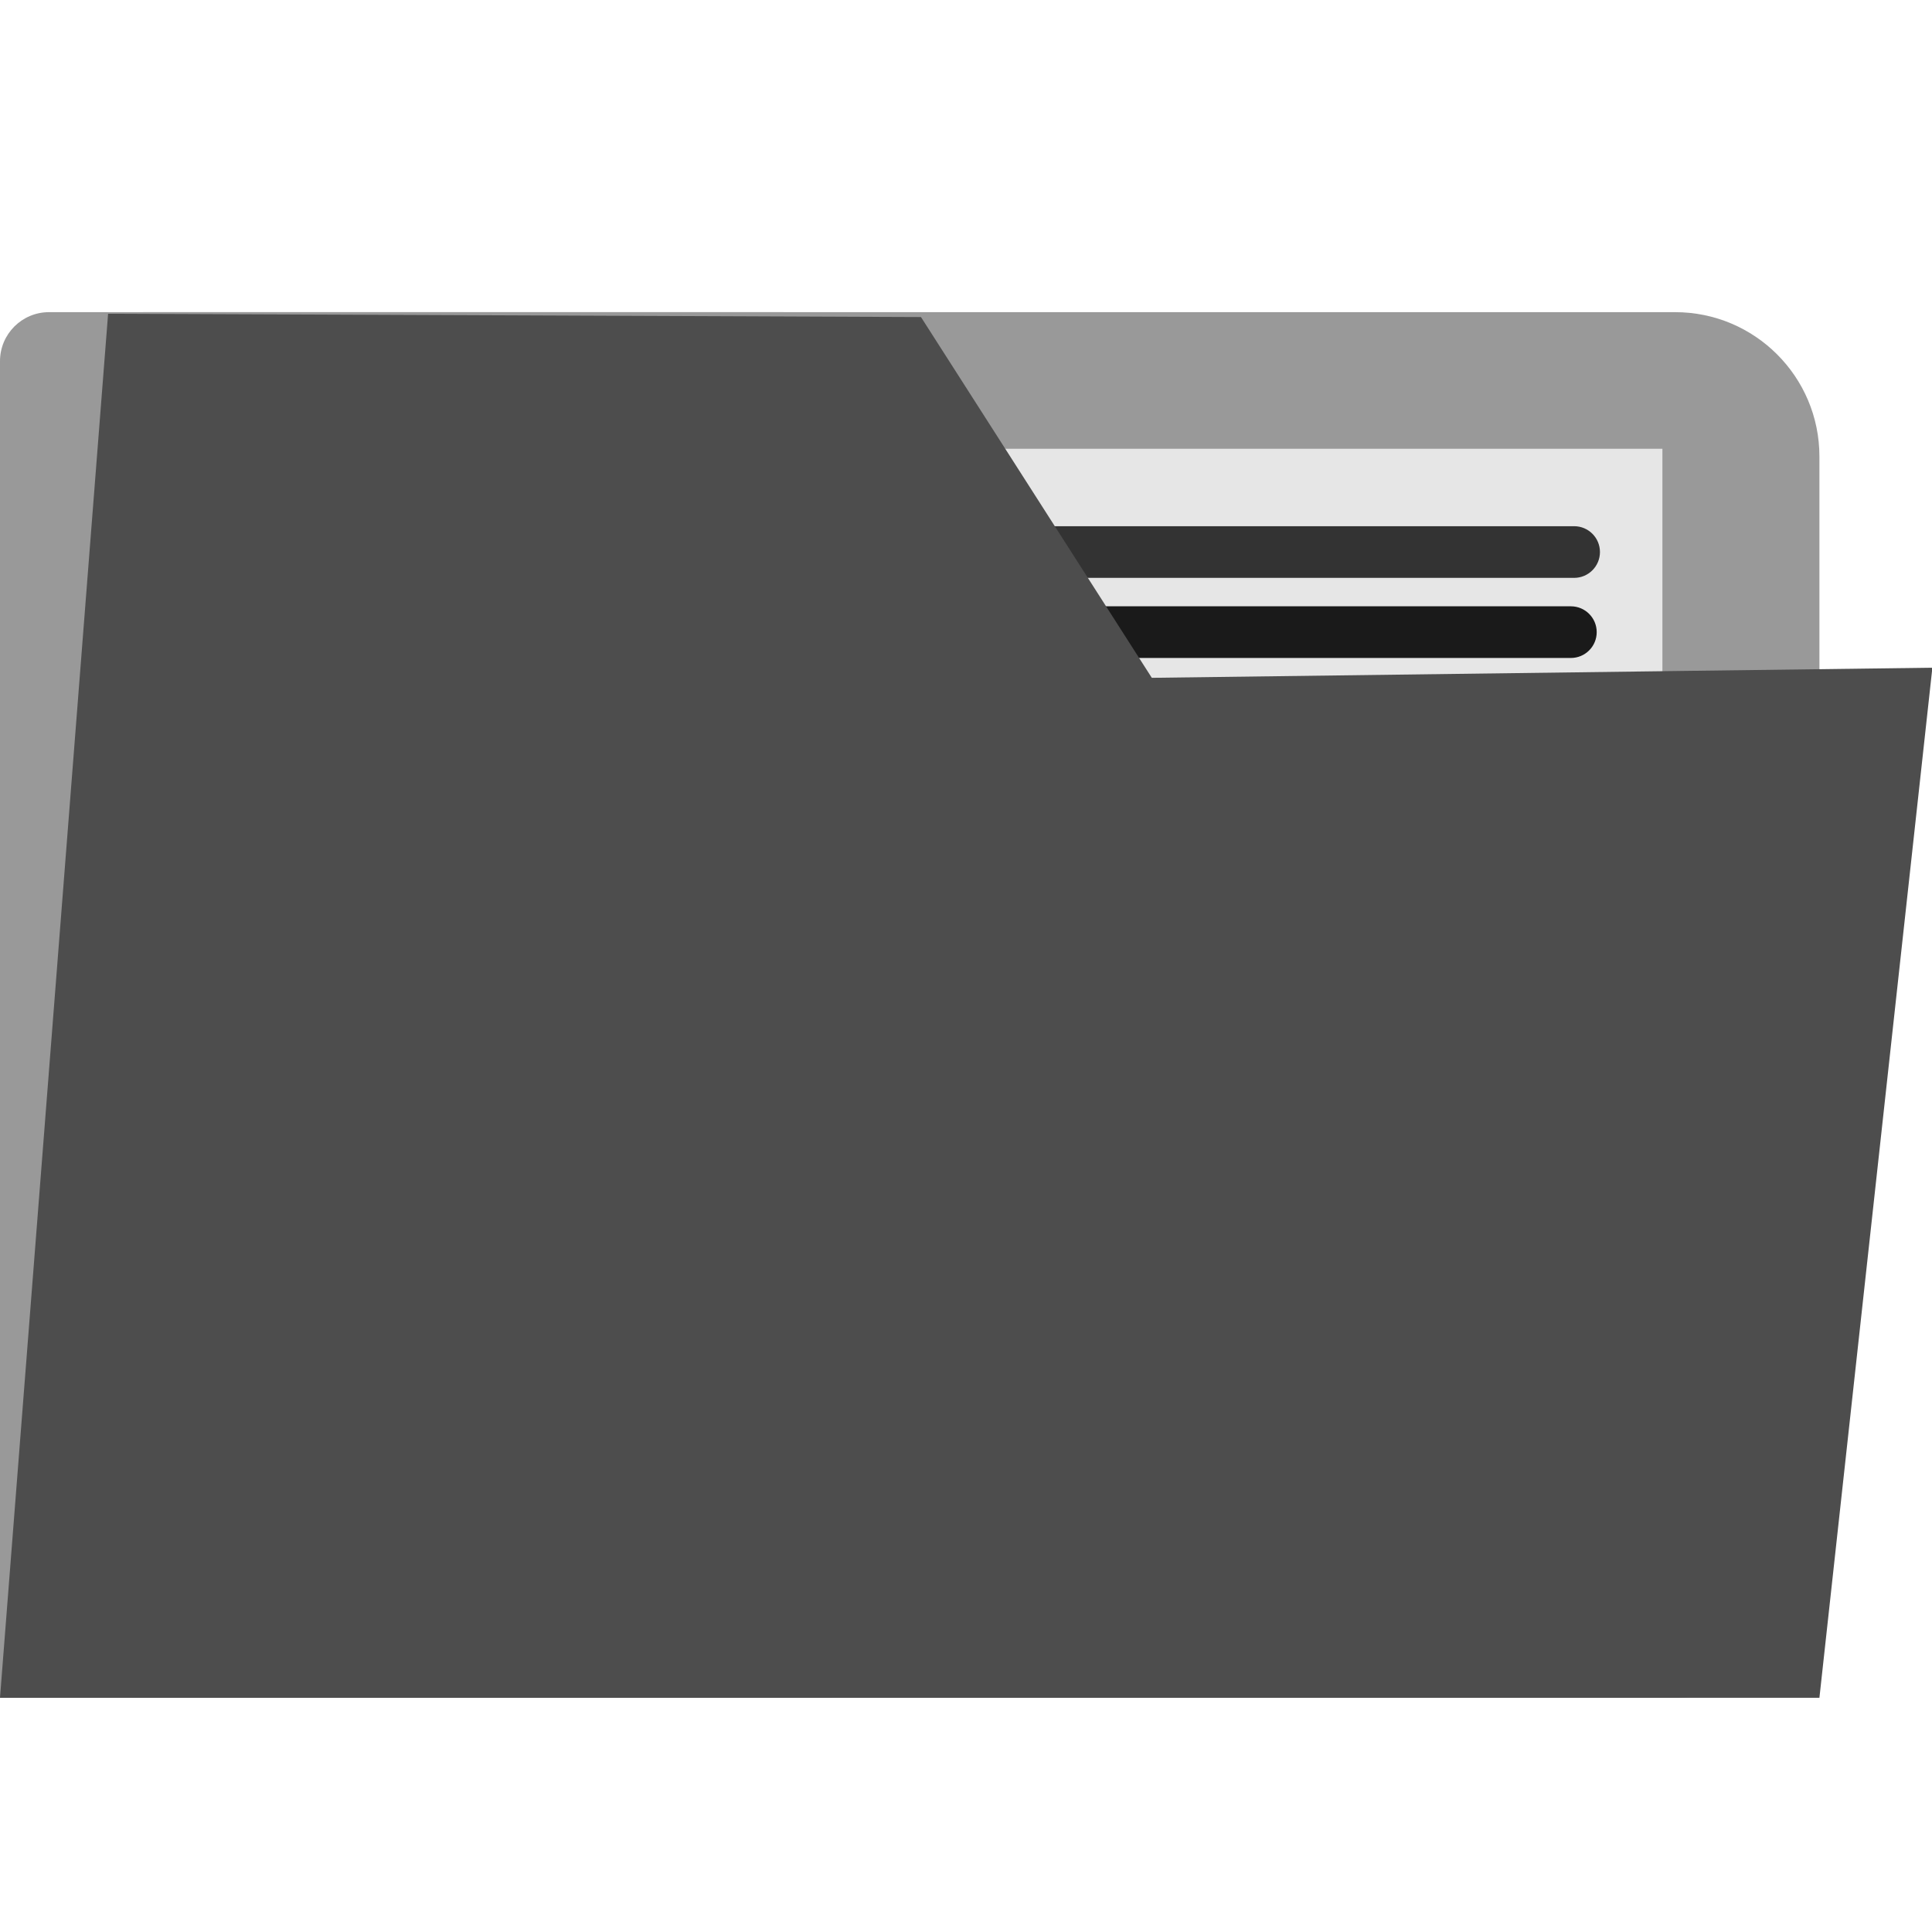
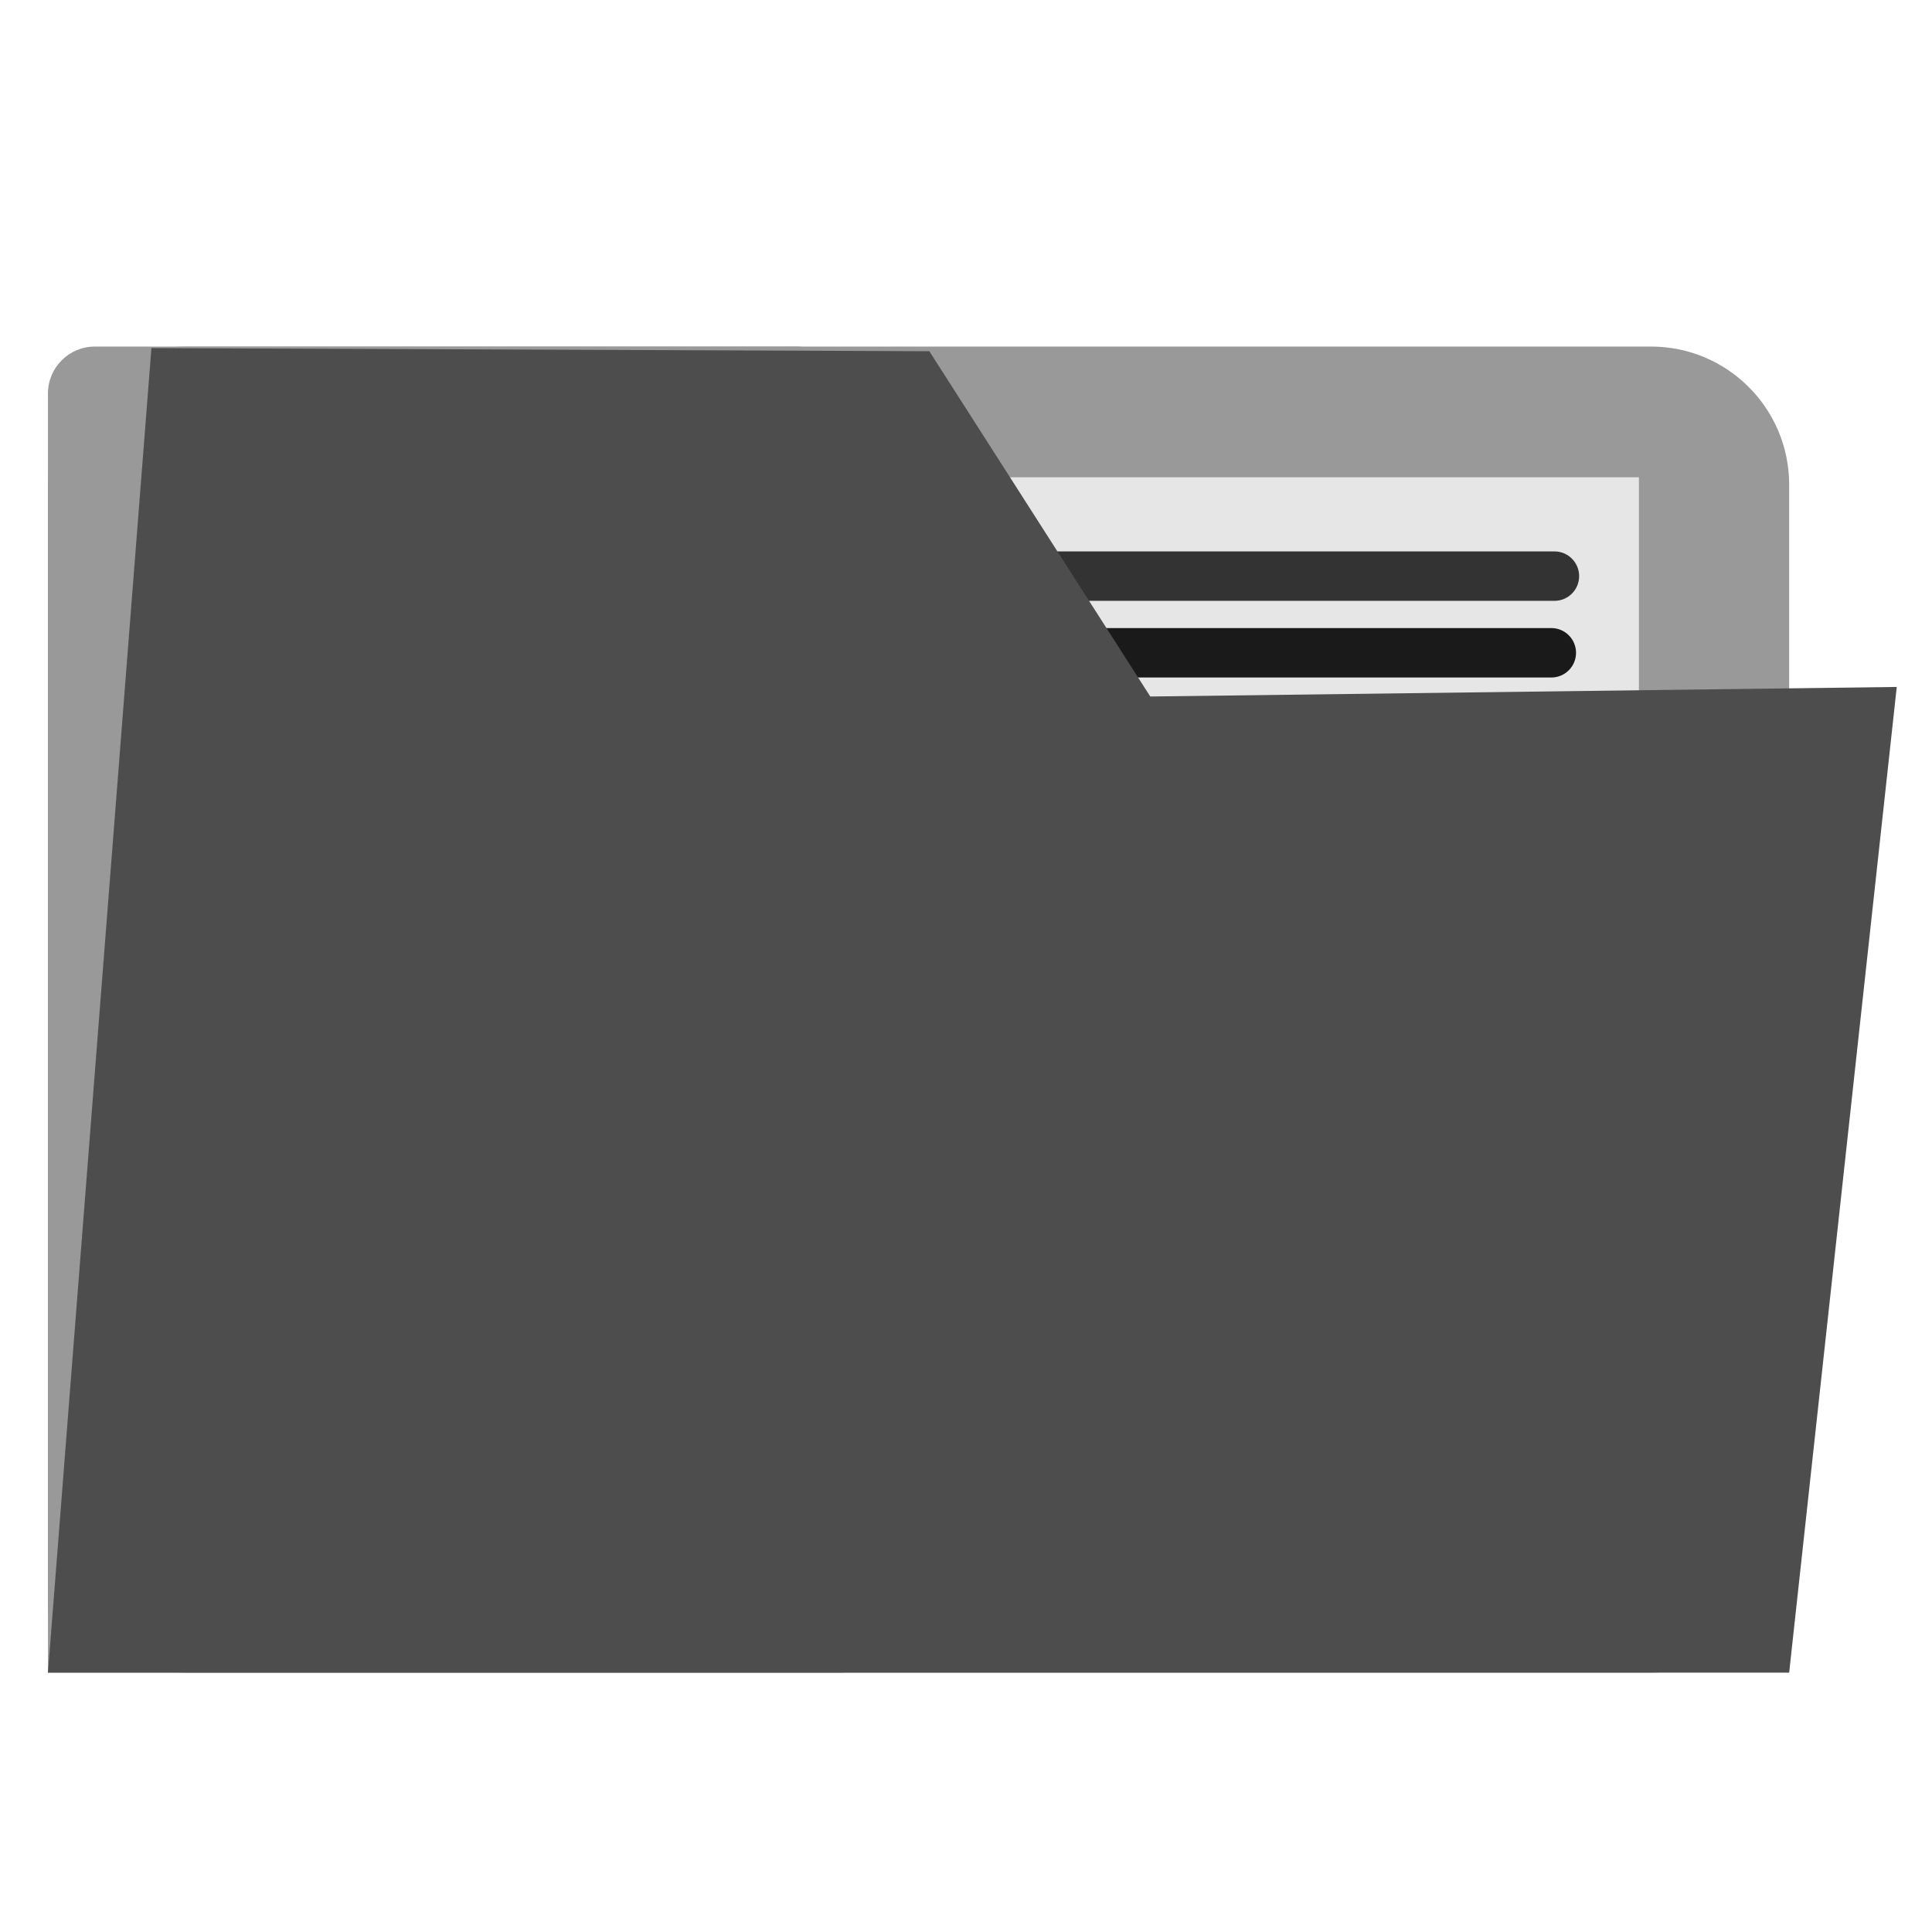
<svg xmlns="http://www.w3.org/2000/svg" width="100mm" height="100mm" viewBox="0 0 100 100" version="1.1" id="svg5">
  <defs id="defs2" />
-   <g id="layer2" />
-   <g id="layer1" />
  <g id="layer3">
-     <g id="g1" transform="matrix(0.5360178,0,0,0.5360178,-8.179849,-6.335221)">
+     <g id="g1" transform="matrix(0.5129757,0,0,0.5129757,-5.345501,-3.587565)" style="display:inline">
      <rect style="fill:#999999;stroke:#342c3b;stroke-width:0;stroke-linecap:round;stroke-linejoin:round;stroke-miterlimit:46.6;stroke-dasharray:none" id="rect43" width="175.69" height="133.802" x="15.26" y="41.962" ry="13.936" />
      <rect style="fill:#999999;fill-opacity:1;stroke:#342c3b;stroke-width:0;stroke-linecap:round;stroke-linejoin:round;stroke-miterlimit:46.6;stroke-dasharray:none" id="rect43-3" width="80.264" height="131.794" x="15.26" y="41.962" ry="4.732" />
      <rect style="fill:#999999;fill-opacity:1;stroke:#342c3b;stroke-width:0;stroke-linecap:round;stroke-linejoin:round;stroke-miterlimit:46.6;stroke-dasharray:none" id="rect43-3-5" width="80.264" height="115.629" x="15.26" y="60.135" ry="0" />
      <rect style="fill:#e6e6e6;stroke:#342c3b;stroke-width:0;stroke-linecap:round;stroke-linejoin:round;stroke-miterlimit:46.6;stroke-dasharray:none" id="rect43-3-6" width="80.264" height="118.604" x="95.525" y="55.153" ry="0" />
-       <rect style="fill:#333333;stroke:#342c3b;stroke-width:0;stroke-linecap:round;stroke-linejoin:round;stroke-miterlimit:4;stroke-dasharray:none" id="rect2559" width="58.42" height="4.989" x="111.338" y="62.631" ry="2.494" />
-       <rect style="fill:#1a1a1a;stroke:#342c3b;stroke-width:0;stroke-linecap:round;stroke-linejoin:round;stroke-miterlimit:4;stroke-dasharray:none" id="rect2559-7" width="58.42" height="4.989" x="111.024" y="70.366" ry="2.494" />
-       <path style="fill:#4d4d4d;stroke:#000000;stroke-width:0;stroke-linecap:butt;stroke-linejoin:miter;stroke-miterlimit:4;stroke-dasharray:none;stroke-opacity:1" d="M 15.26,175.764 25.699,42.115 l 78.494,0.319 22.291,34.838 75.374,-0.977 -10.908,99.468 z" id="path1016" />
+       <rect style="display:inline;fill:#333333;stroke:#342c3b;stroke-width:0;stroke-linecap:round;stroke-linejoin:round;stroke-miterlimit:4;stroke-dasharray:none" id="rect2559" width="58.42" height="4.989" x="111.338" y="62.631" ry="2.494" />
+       <rect style="display:inline;fill:#1a1a1a;stroke:#342c3b;stroke-width:0;stroke-linecap:round;stroke-linejoin:round;stroke-miterlimit:4;stroke-dasharray:none" id="rect2559-7" width="58.42" height="4.989" x="111.024" y="70.366" ry="2.494" />
+       <path style="display:inline;fill:#4d4d4d;stroke:#000000;stroke-width:0;stroke-linecap:butt;stroke-linejoin:miter;stroke-miterlimit:4;stroke-dasharray:none;stroke-opacity:1" d="M 15.26,175.764 25.699,42.115 l 78.494,0.319 22.291,34.838 75.321,-0.964 -10.856,99.456 z" id="path1016" />
    </g>
  </g>
</svg>
